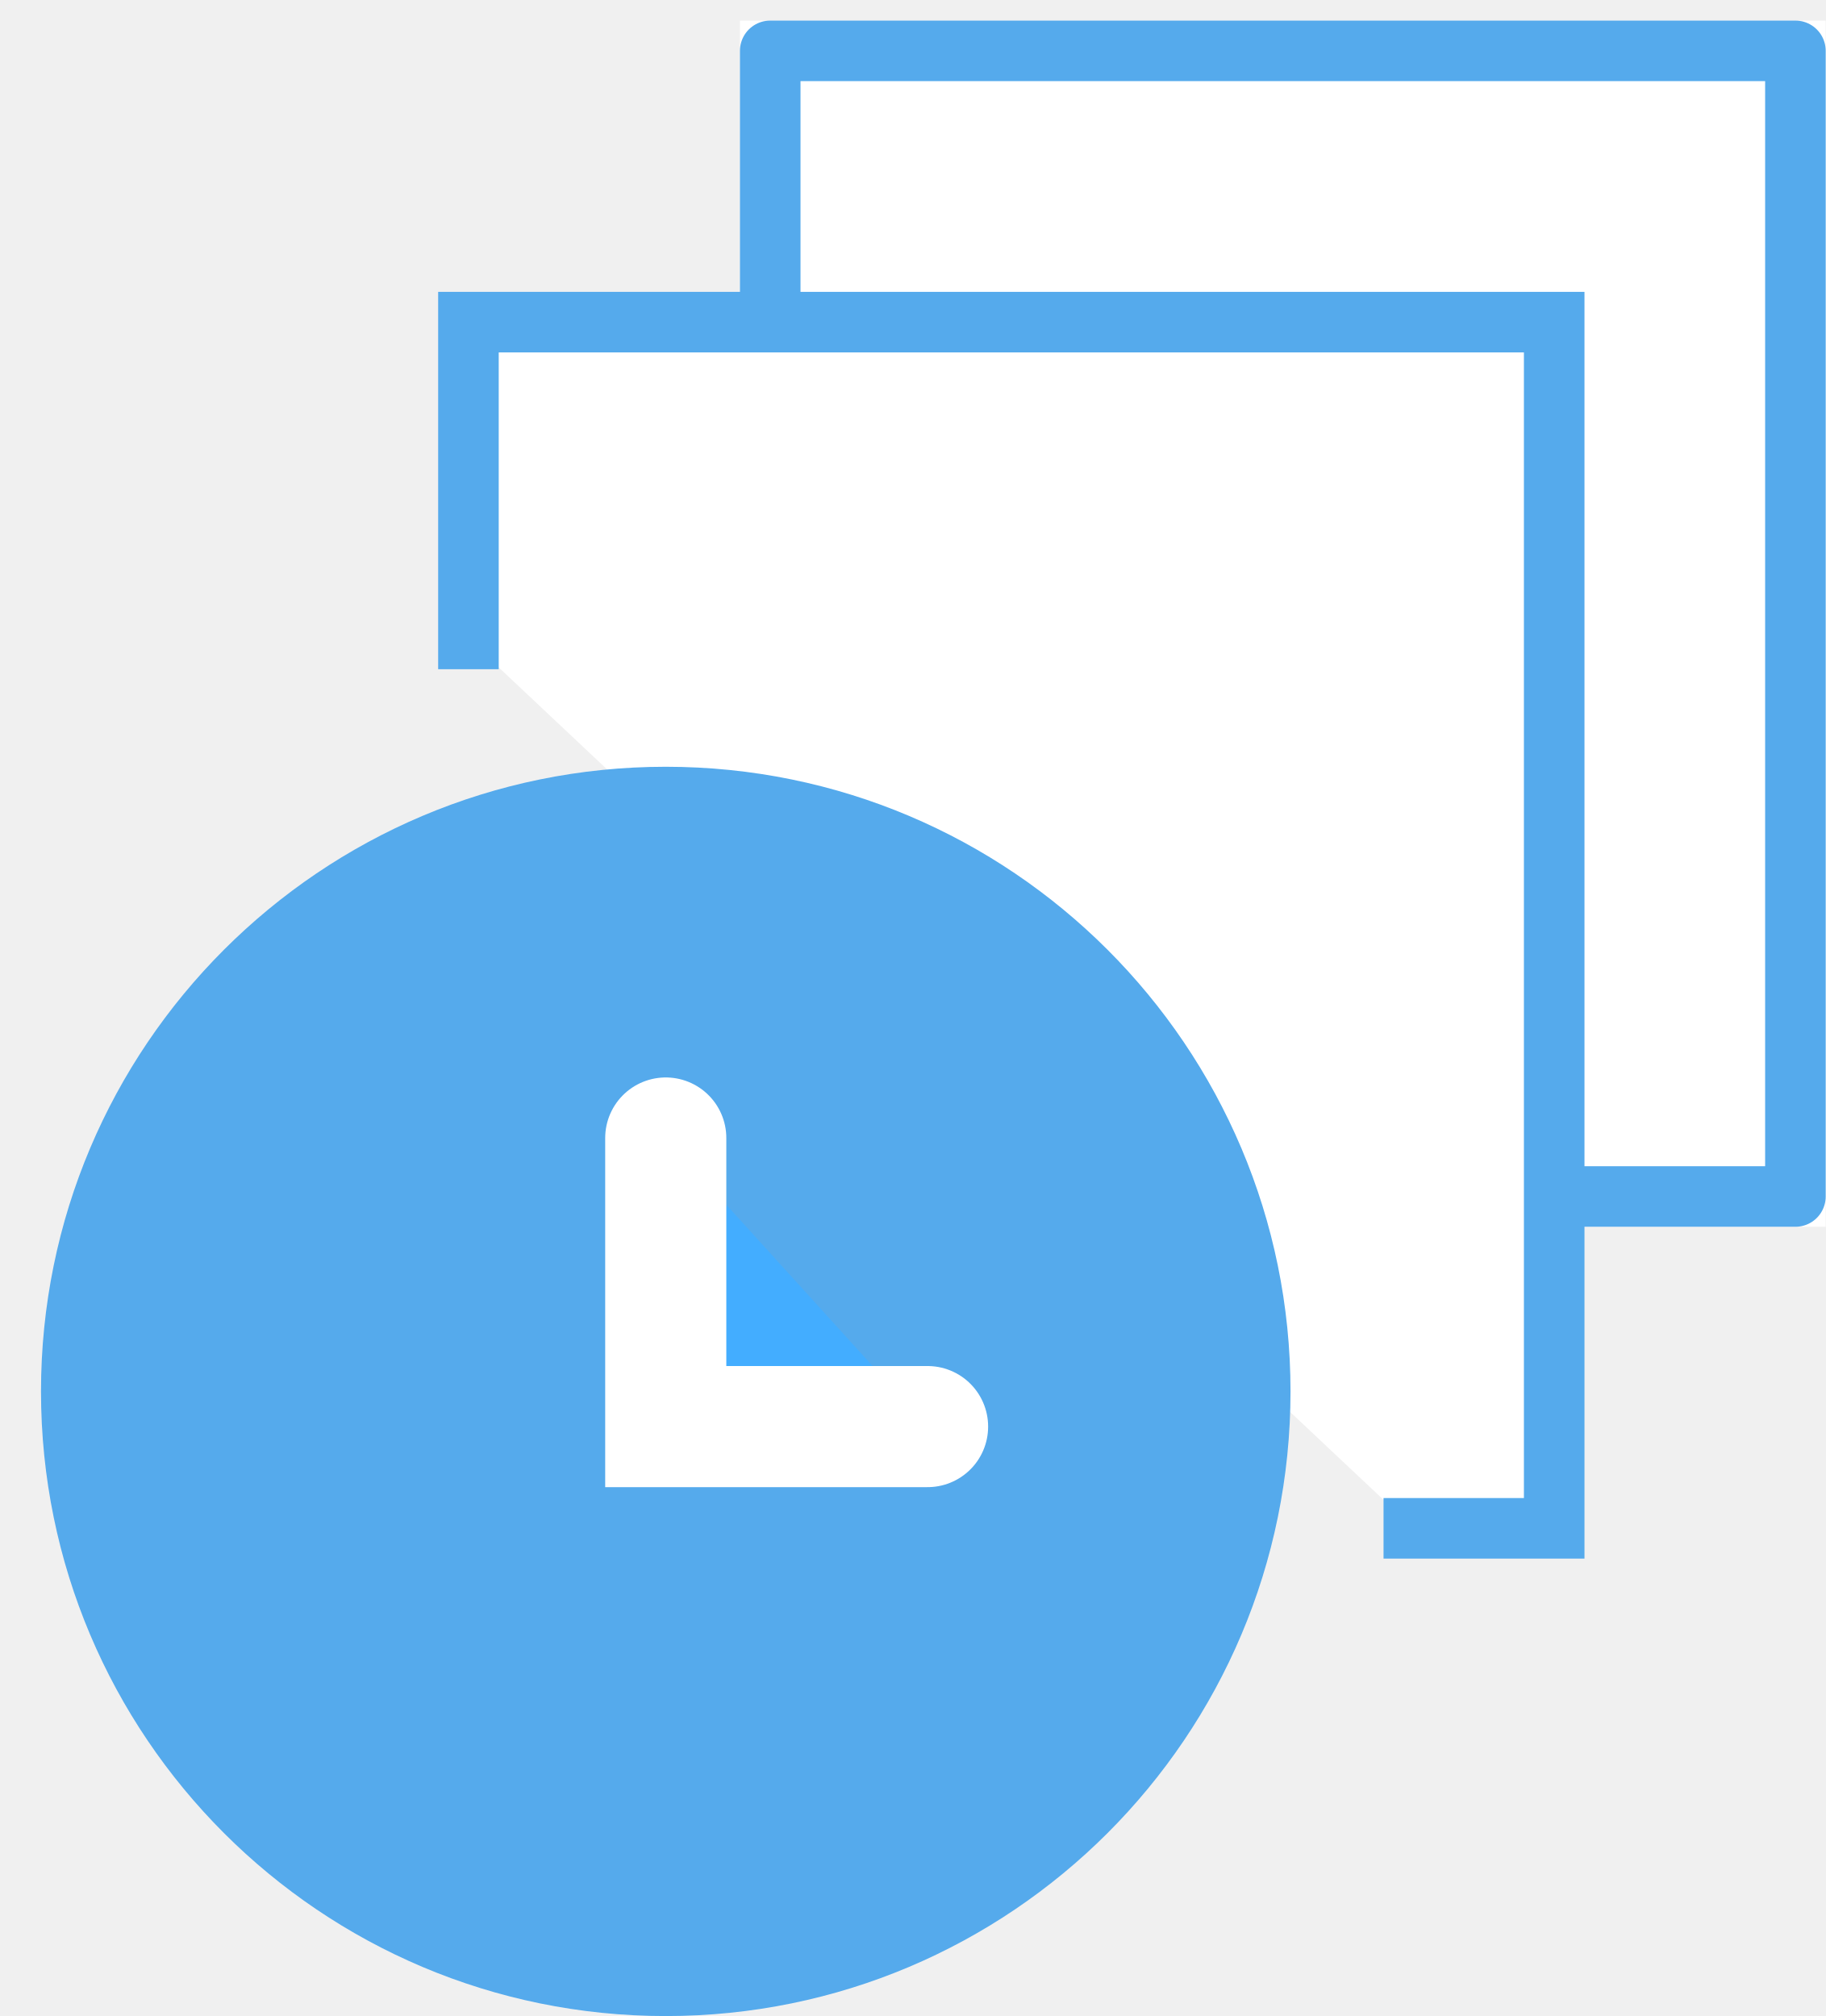
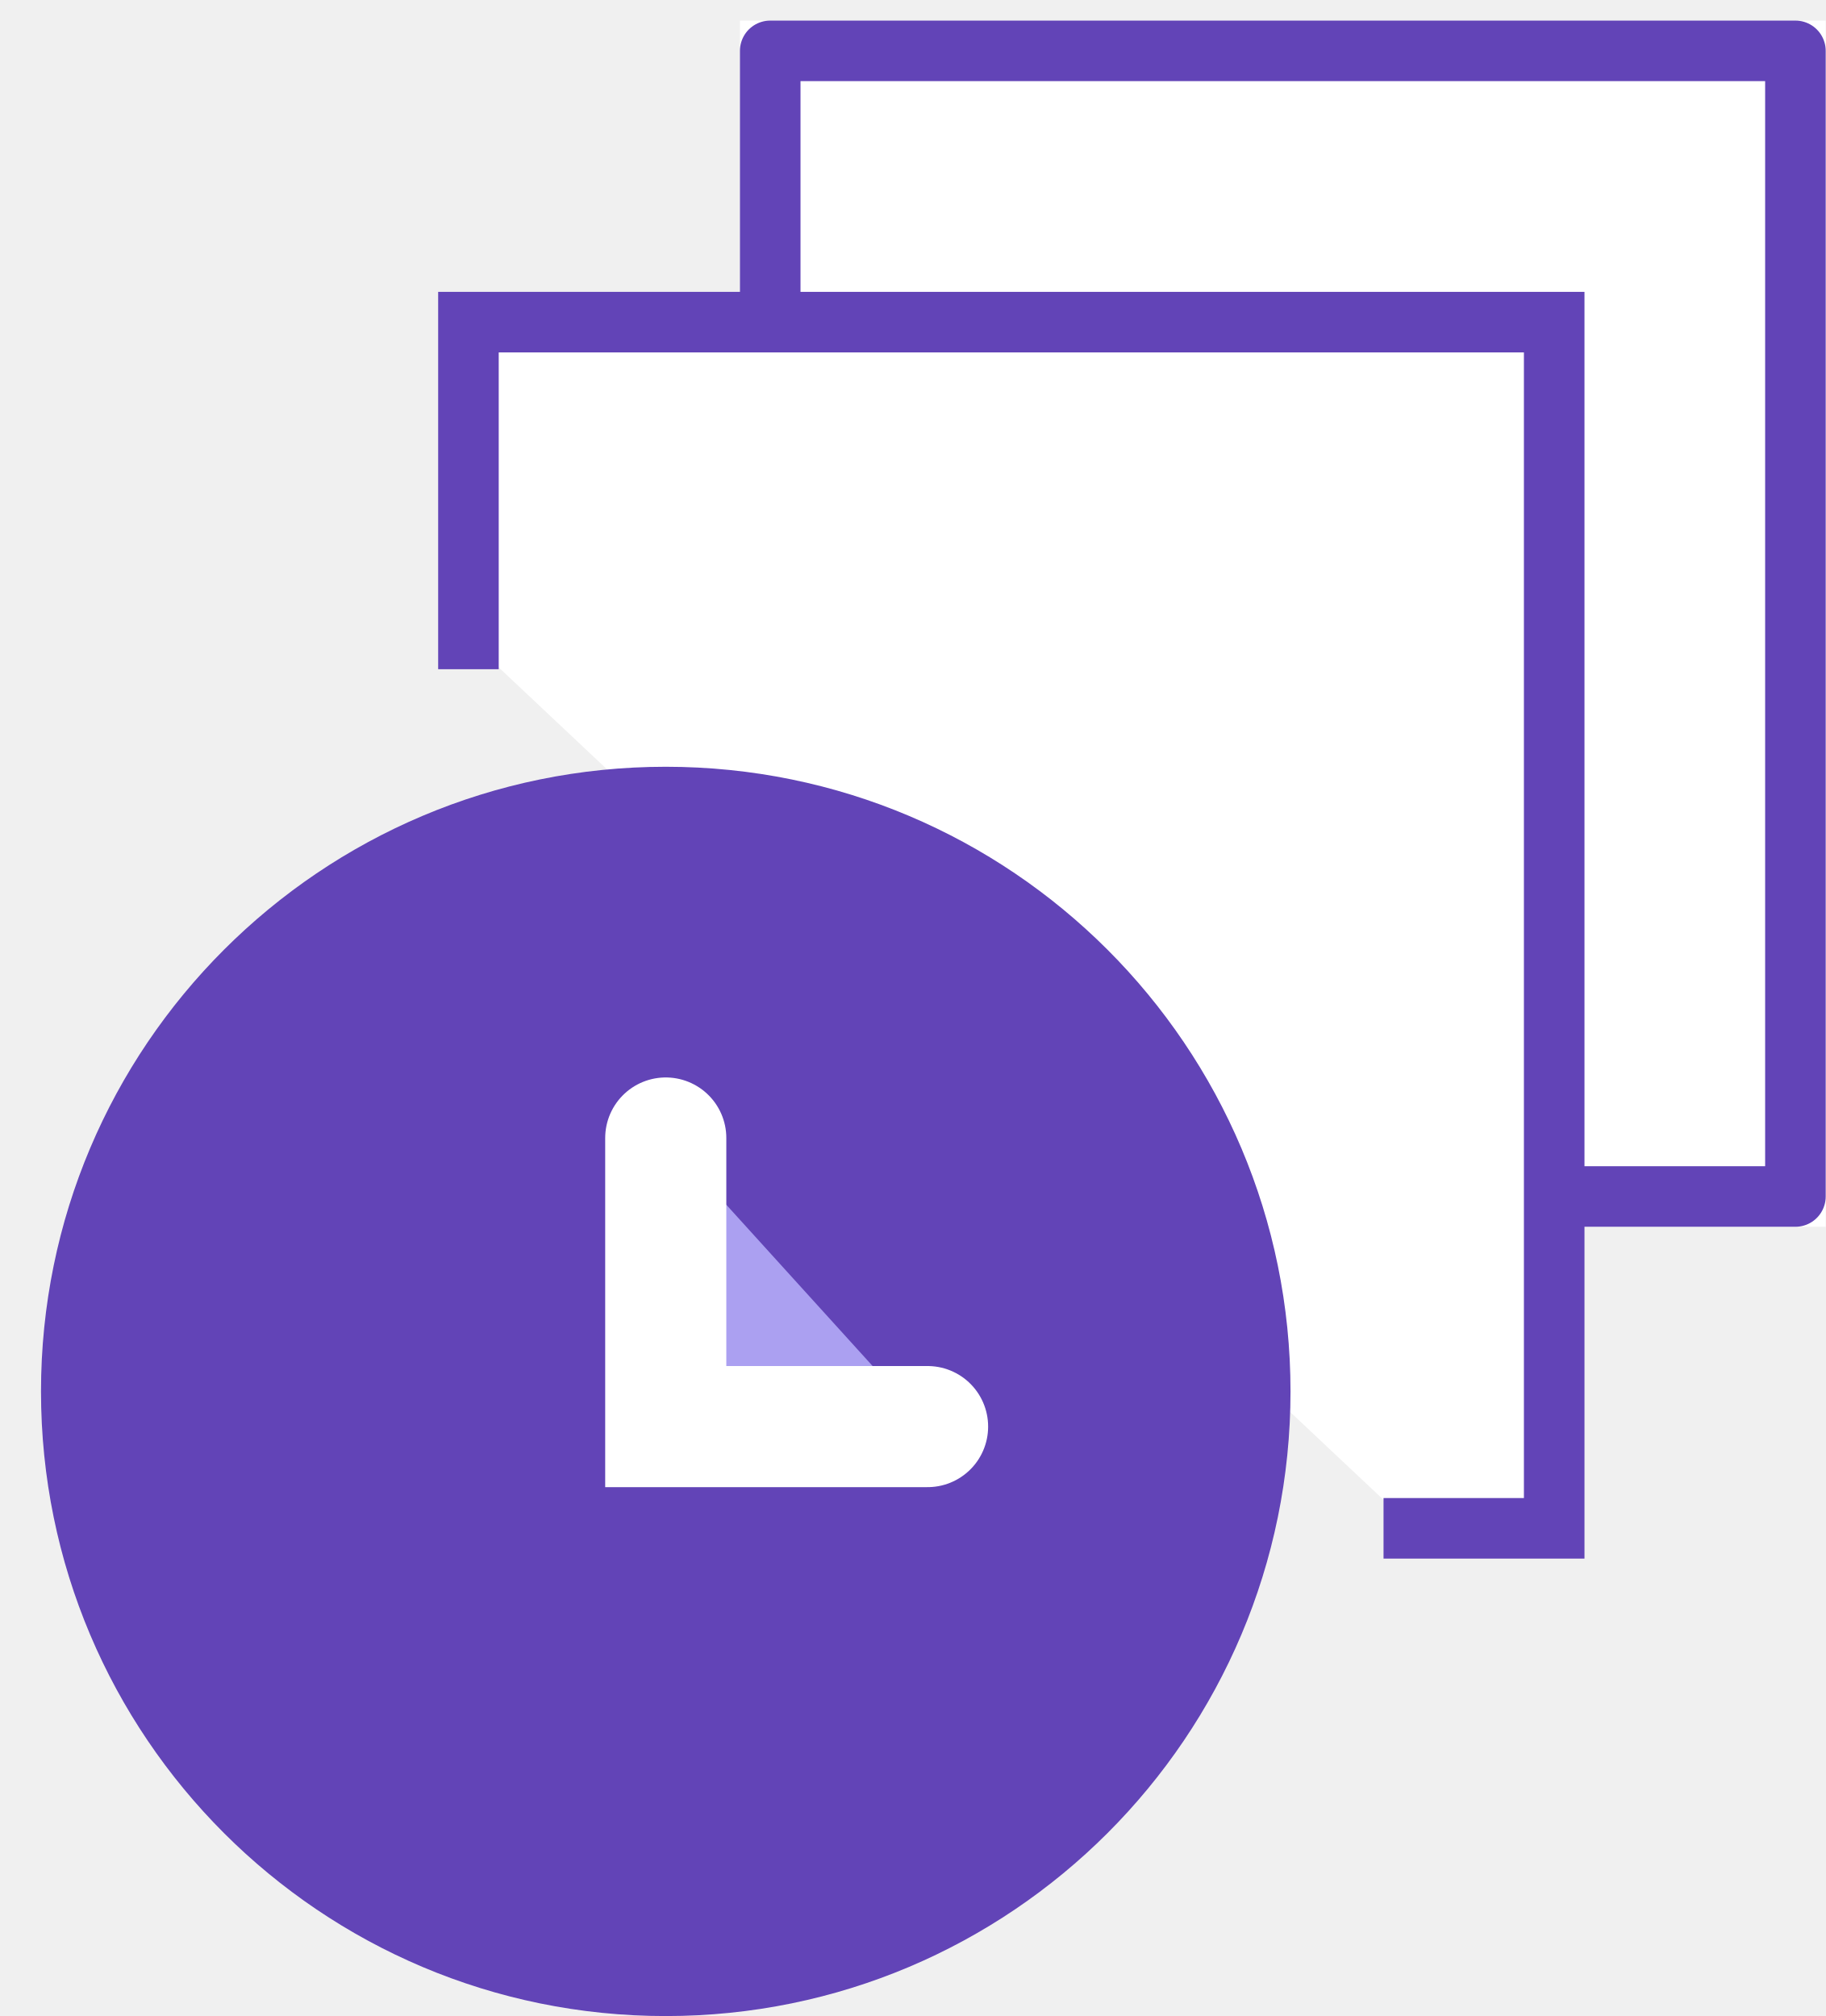
- <svg xmlns="http://www.w3.org/2000/svg" id="그룹_409" width="30.145" height="33.294" data-name="그룹 409" viewBox="0 0 30.145 33.294">
+ <svg xmlns="http://www.w3.org/2000/svg" id="prefix__그룹_409" width="30.145" height="33.294" data-name="그룹 409" viewBox="0 0 30.145 33.294">
  <defs>
    <style>
-             .cls-1,.cls-2{fill:#fff;stroke:#55aaec}.cls-1,.cls-4{stroke-linecap:round}.cls-1{stroke-linejoin:round}.cls-2{stroke-linecap:square}.cls-2,.cls-4{stroke-miterlimit:10}.cls-3{fill:#55aaec}.cls-4{fill:#43adff;stroke:#fff;stroke-width:2px}.cls-5{fill:none}.cls-6{stroke:none}
+             .prefix__cls-5{fill:none}
        </style>
  </defs>
-   <g id="그룹_408" data-name="그룹 408" transform="translate(.677 .34)">
-     <g id="사각형_128" class="cls-1" data-name="사각형 128">
-       <path d="M0 0h17.928v19.92H0z" class="cls-6" transform="translate(11.541)" />
-       <path d="M.5.5h16.928v18.92H.5z" class="cls-5" transform="translate(11.541)" />
+   <g id="prefix__그룹_408" data-name="그룹 408" transform="translate(.677 .34)">
+     <g id="prefix__사각형_128" data-name="사각형 128" style="stroke-linejoin:round;stroke-linecap:round;fill:#fff;stroke:#6244b7">
+       <path d="M0 0H17.928V19.92H0z" style="stroke:none" transform="translate(11.541)" />
+       <path d="M0.5 0.5H17.428V19.42H0.5z" class="prefix__cls-5" transform="translate(11.541)" />
    </g>
-     <path id="패스_905" d="M190.808 77.227v-5.232h17.928v19.92h-2.318" class="cls-2" data-name="패스 905" transform="translate(-183.75 -67.015)" />
-     <g id="그룹_407" data-name="그룹 407" transform="translate(0 12.323)">
-       <ellipse id="타원_56" cx="10.316" cy="10.316" class="cls-3" data-name="타원 56" rx="10.316" ry="10.316" />
-       <path id="패스_906" d="M193.254 82.112v4.766h4.323" class="cls-4" data-name="패스 906" transform="translate(-182.938 -75.981)" />
+     <path id="prefix__패스_905" d="M190.808 77.227v-5.232h17.928v19.92h-2.318" data-name="패스 905" transform="translate(-183.75 -67.015)" style="stroke-miterlimit:10;stroke-linecap:square;fill:#fff;stroke:#6244b7" />
+     <g id="prefix__그룹_407" data-name="그룹 407" transform="translate(0 12.323)">
+       <circle id="prefix__타원_56" cx="10.316" cy="10.316" r="10.316" data-name="타원 56" style="fill:#6244b7" />
+       <path id="prefix__패스_906" d="M193.254 82.112v4.766h4.323" data-name="패스 906" transform="translate(-182.938 -75.981)" style="fill:#aba0f1;stroke:#fff;stroke-width:2px;stroke-miterlimit:10;stroke-linecap:round" />
    </g>
  </g>
-   <path id="사각형_129" d="M0 0h30.145v33.294H0z" class="cls-5" data-name="사각형 129" />
+   <path id="prefix__사각형_129" d="M0 0H30.145V33.294H0z" class="prefix__cls-5" data-name="사각형 129" />
</svg>
